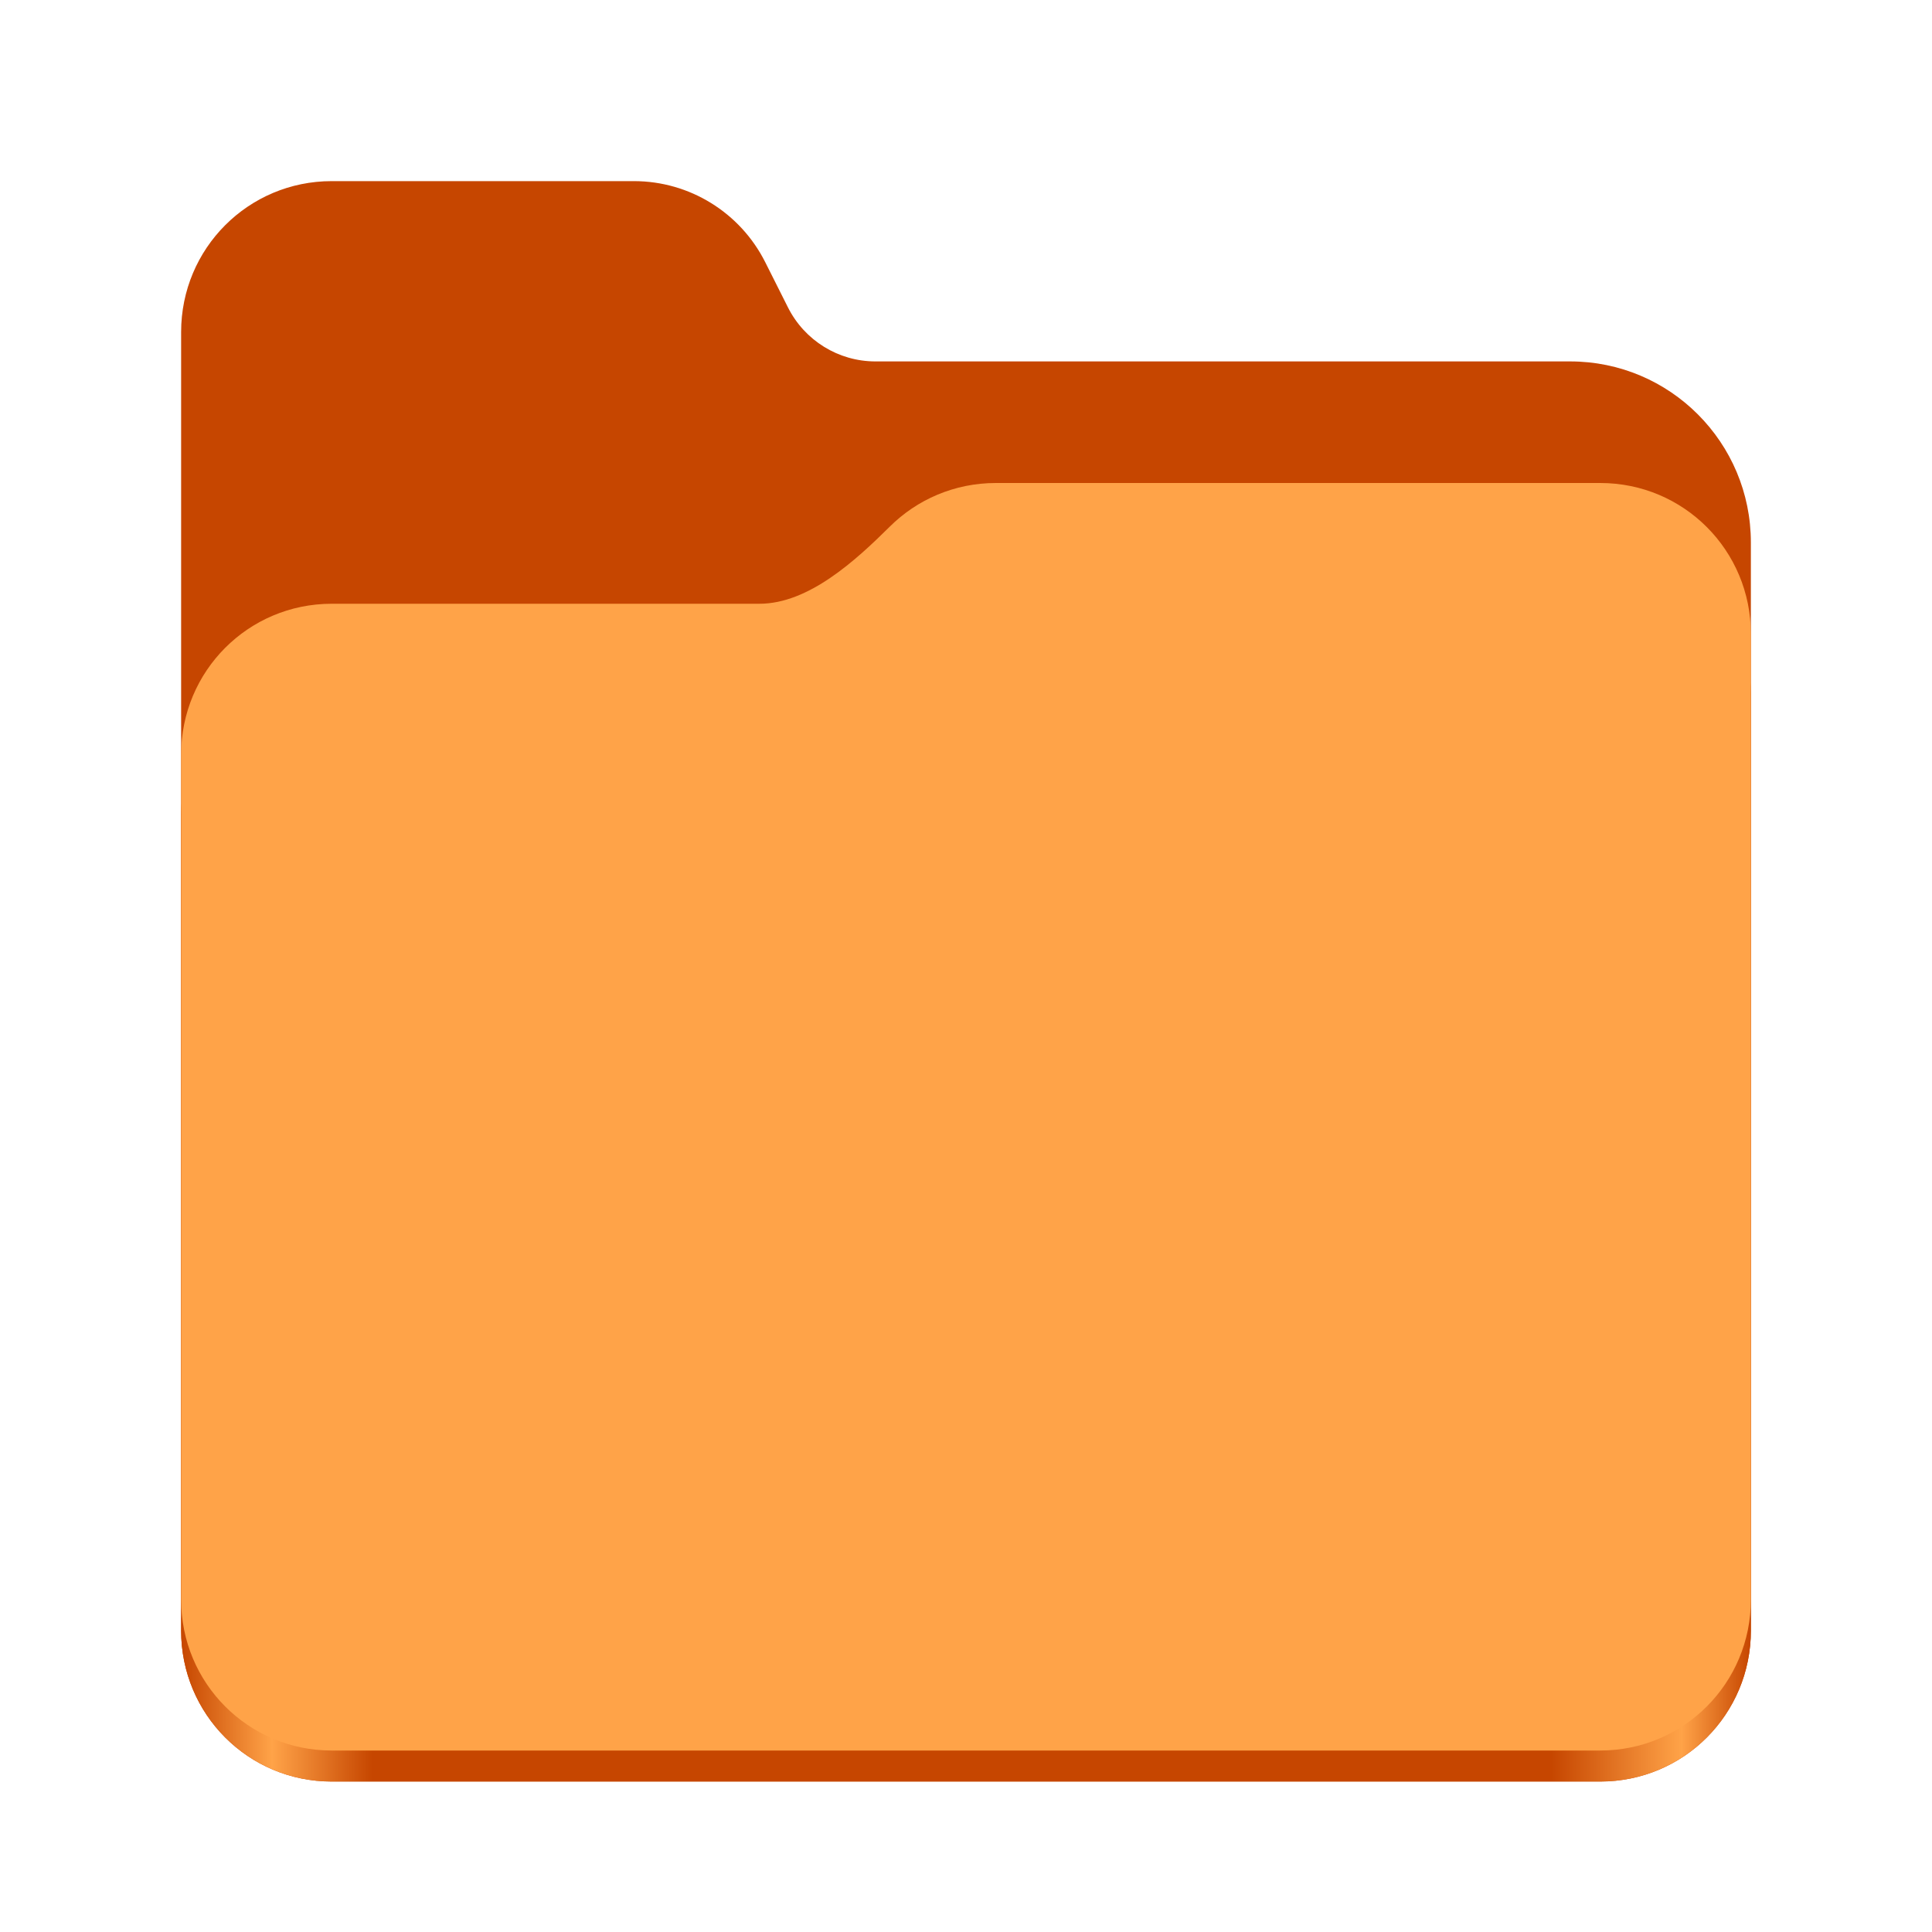
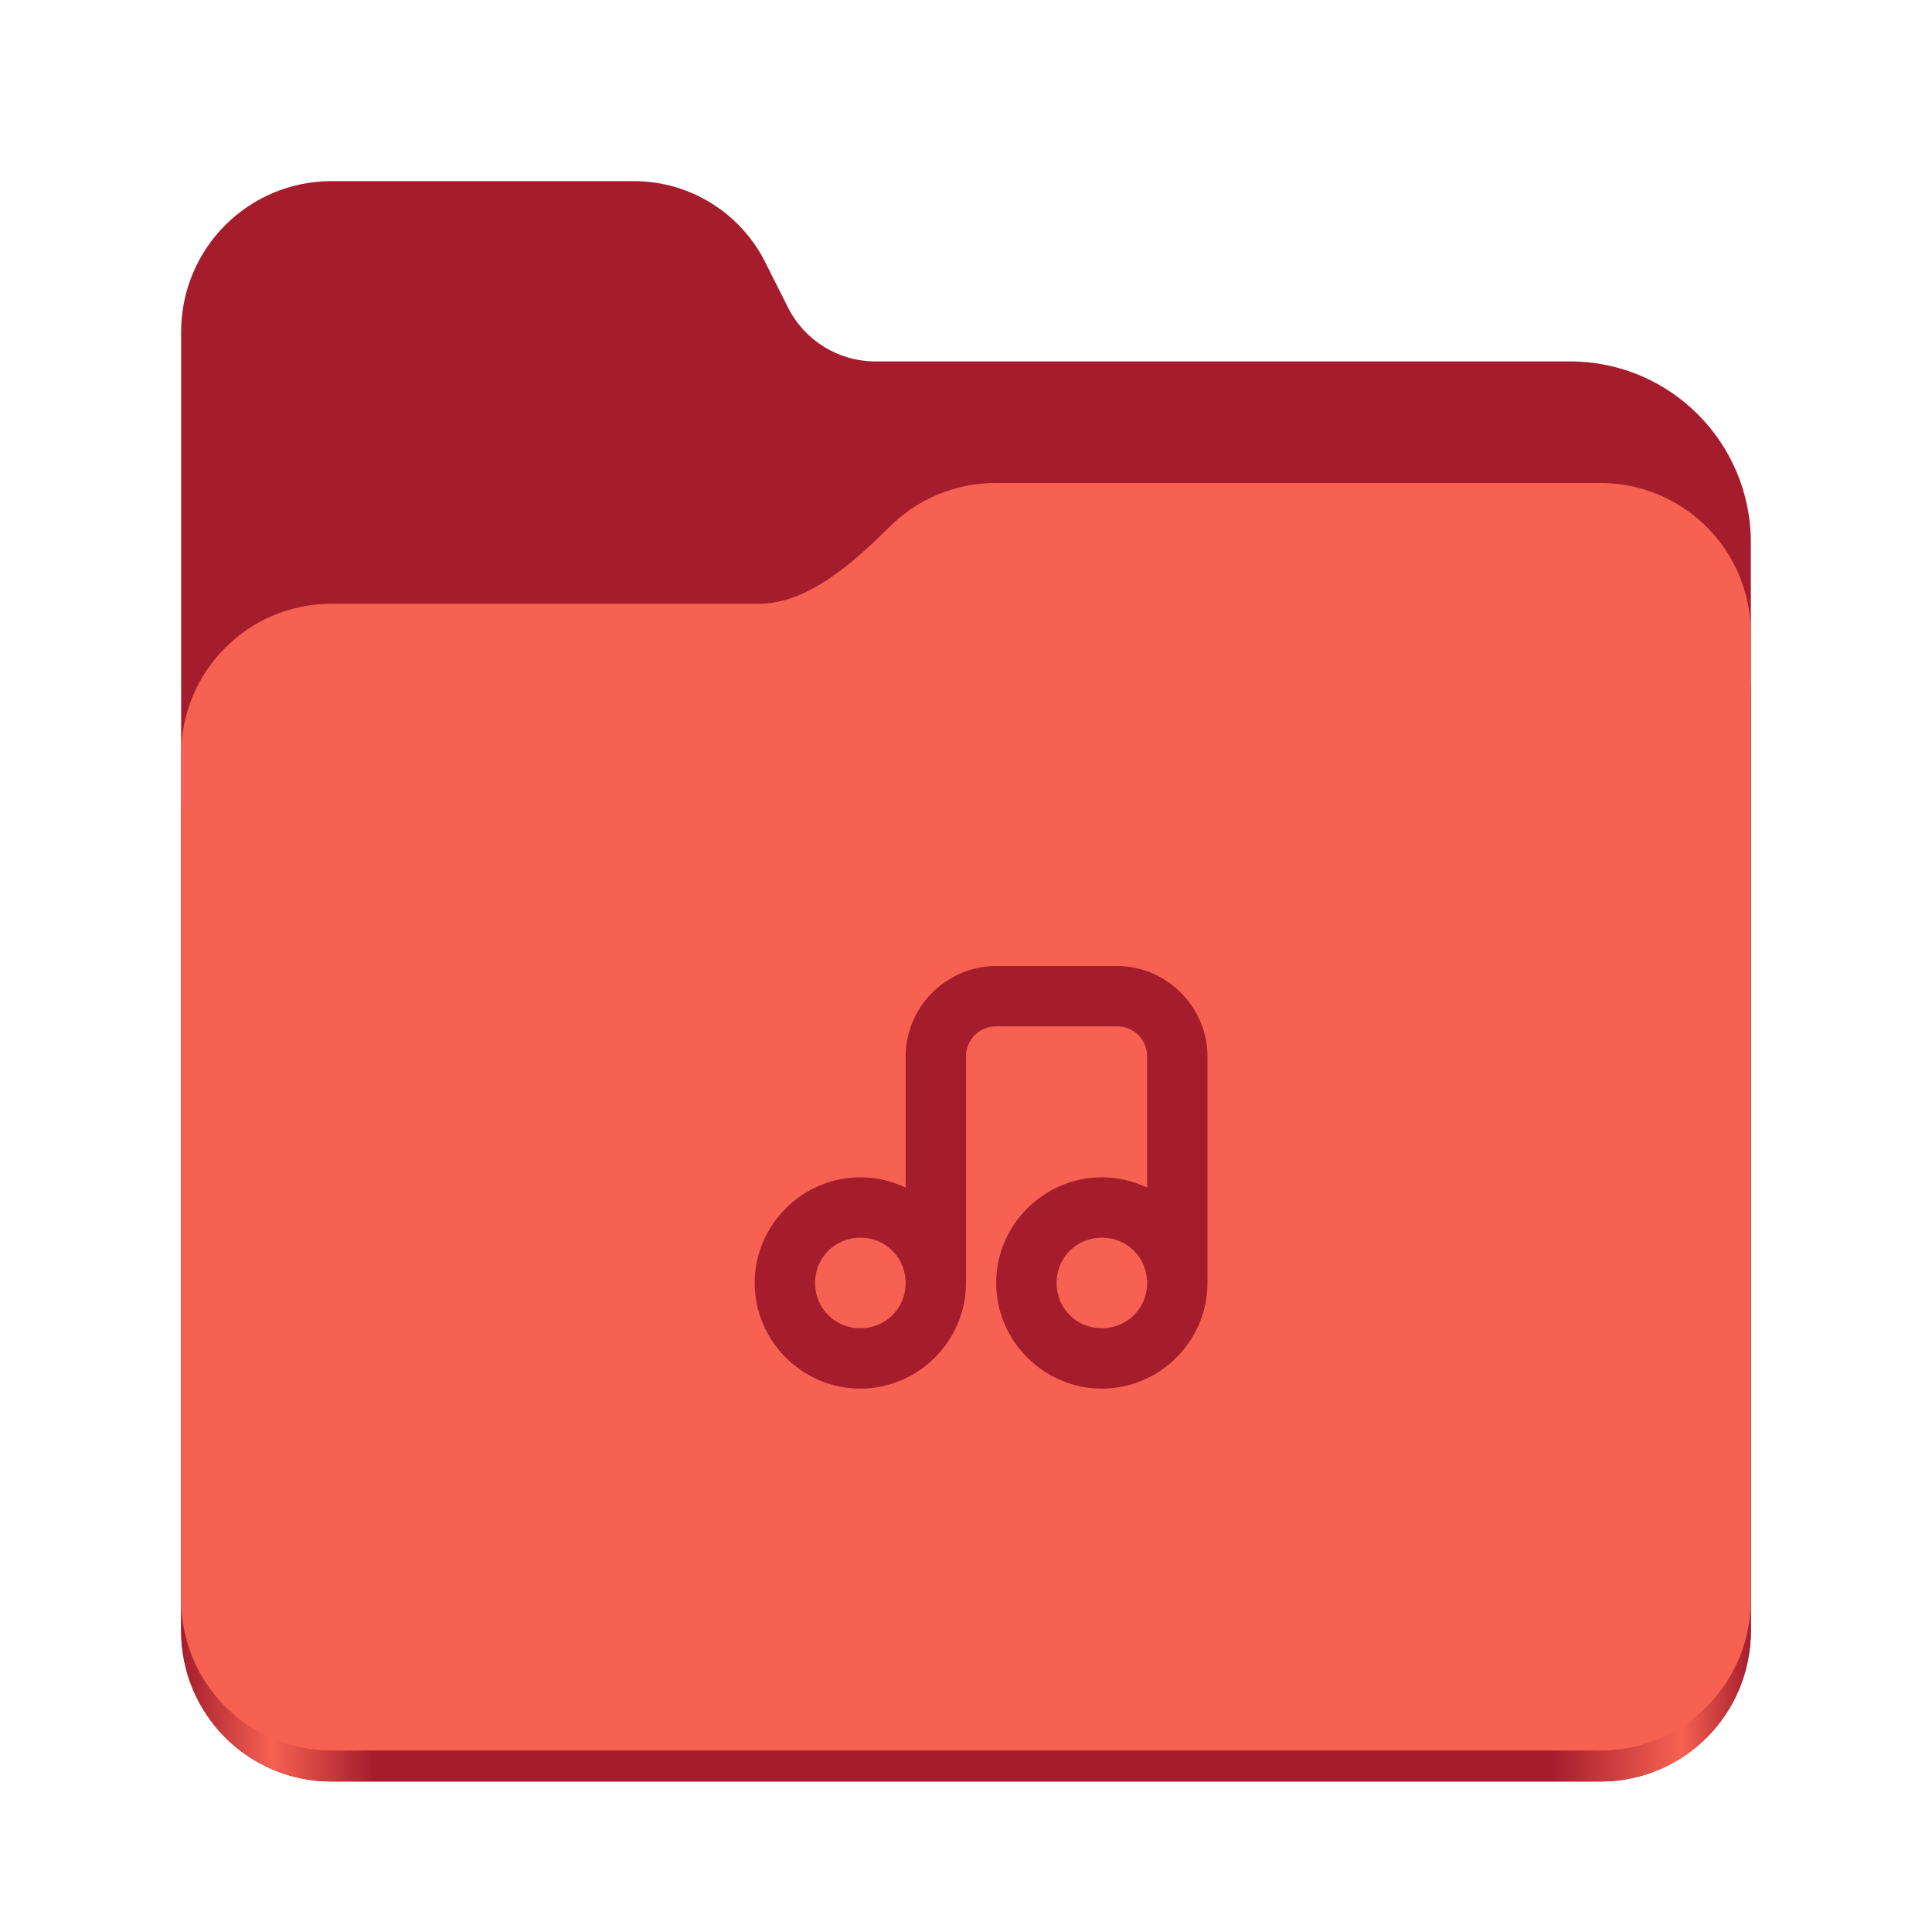
- <svg xmlns="http://www.w3.org/2000/svg" height="128px" viewBox="0 0 128 128" width="128px" version="1.1" id="svg21">
-   <defs id="defs25" />
+ <svg xmlns="http://www.w3.org/2000/svg" height="128px" viewBox="0 0 128 128" width="128px" version="1.1" id="svg23">
+   <defs id="defs27" />
  <linearGradient id="a" gradientTransform="matrix(0.45451 0 0 0.455522 -1210.292 616.1726)" gradientUnits="userSpaceOnUse" x1="2689.252" x2="2918.07" y1="-1106.803" y2="-1106.803">
-     <stop offset="0" stop-color="#62a0ea" id="stop2" style="stop-color:#c64600;stop-opacity:1;" />
-     <stop offset="0.058" stop-color="#afd4ff" id="stop4" style="stop-color:#ffa348;stop-opacity:1;" />
-     <stop offset="0.122" stop-color="#62a0ea" id="stop6" style="stop-color:#c64600;stop-opacity:1;" />
-     <stop offset="0.873" stop-color="#62a0ea" id="stop8" style="stop-color:#c64600;stop-opacity:1;" />
-     <stop offset="0.956" stop-color="#c0d5ea" id="stop10" style="stop-color:#ffa348;stop-opacity:1;" />
-     <stop offset="1" stop-color="#62a0ea" id="stop12" style="stop-color:#c64600;stop-opacity:1;" />
+     <stop offset="0" stop-color="#62a0ea" id="stop2" style="stop-color:#a51d2d;stop-opacity:1;" />
+     <stop offset="0.058" stop-color="#afd4ff" id="stop4" style="stop-color:#f66151;stop-opacity:1;" />
+     <stop offset="0.122" stop-color="#62a0ea" id="stop6" style="stop-color:#a51d2d;stop-opacity:1;" />
+     <stop offset="0.873" stop-color="#62a0ea" id="stop8" style="stop-color:#a51d2d;stop-opacity:1;" />
+     <stop offset="0.956" stop-color="#c0d5ea" id="stop10" style="stop-color:#f66151;stop-opacity:1;" />
+     <stop offset="1" stop-color="#62a0ea" id="stop12" style="stop-color:#a51d2d;stop-opacity:1;" />
  </linearGradient>
-   <path d="m 21.977 12 c -5.527 0 -9.977 4.461 -9.977 10 v 86.031 c 0 5.543 4.449 10 9.977 10 h 84.043 c 5.531 0 9.98 -4.457 9.98 -10 v -72.086 c 0 -6.629 -5.359 -12 -11.973 -12 h -46.027 c -2.453 0 -4.695 -1.387 -5.797 -3.582 l -1.504 -2.992 c -1.656 -3.293 -5.02 -5.371 -8.699 -5.371 z m 0 0" fill="#438de6" id="path15" style="fill:#c64600;fill-opacity:1" />
+   <path d="m 21.977 12 c -5.527 0 -9.977 4.461 -9.977 10 v 86.031 c 0 5.543 4.449 10 9.977 10 h 84.043 c 5.531 0 9.98 -4.457 9.98 -10 v -72.086 c 0 -6.629 -5.359 -12 -11.973 -12 h -46.027 c -2.453 0 -4.695 -1.387 -5.797 -3.582 l -1.504 -2.992 c -1.656 -3.293 -5.02 -5.371 -8.699 -5.371 z m 0 0" fill="#438de6" id="path15" style="fill:#a51d2d;fill-opacity:1" />
  <path d="m 65.977 36 c -2.746 0 -5.227 1.102 -7.027 2.891 c -2.273 2.254 -5.383 5.109 -8.633 5.109 h -28.34 c -5.527 0 -9.977 4.461 -9.977 10 v 54.031 c 0 5.543 4.449 10 9.977 10 h 84.043 c 5.531 0 9.98 -4.457 9.98 -10 v -62.031 c 0 -5.539 -4.449 -10 -9.98 -10 z m 0 0" fill="url(#a)" id="path17" />
-   <path d="m 65.977 32 c -2.746 0 -5.227 1.102 -7.027 2.891 c -2.273 2.254 -5.383 5.109 -8.633 5.109 h -28.34 c -5.527 0 -9.977 4.461 -9.977 10 v 55.977 c 0 5.539 4.449 10 9.977 10 h 84.043 c 5.531 0 9.98 -4.461 9.98 -10 v -63.977 c 0 -5.539 -4.449 -10 -9.98 -10 z m 0 0" fill="#a4caee" id="path19" style="fill:#ffa348;fill-opacity:1" />
+   <path d="m 65.977 32 c -2.746 0 -5.227 1.102 -7.027 2.891 c -2.273 2.254 -5.383 5.109 -8.633 5.109 h -28.34 c -5.527 0 -9.977 4.461 -9.977 10 v 55.977 c 0 5.539 4.449 10 9.977 10 h 84.043 c 5.531 0 9.98 -4.461 9.98 -10 v -63.977 c 0 -5.539 -4.449 -10 -9.98 -10 z m 0 0" fill="#a4caee" id="path19" style="fill:#f66151;fill-opacity:1" />
+   <path d="m 66 64 c -3.289 0 -6 2.711 -6 6 v 8.68 c -0.914 -0.43 -1.93 -0.68 -3 -0.68 c -3.844 0 -7 3.156 -7 7 s 3.156 7 7 7 c 3.828 0 6.984 -3.141 7 -6.969 c 0 -0.008 0 -0.023 0 -0.031 v -15 c 0 -1.125 0.875 -2 2 -2 h 8 c 1.125 0 2 0.875 2 2 v 8.68 c -0.914 -0.43 -1.93 -0.68 -3 -0.68 c -3.844 0 -7 3.156 -7 7 s 3.156 7 7 7 s 7 -3.156 7 -7 v -15 c 0 -3.289 -2.711 -6 -6 -6 z m -9 18 c 1.68 0 3 1.32 3 3 v 0.031 c -0.016 1.664 -1.328 2.969 -3 2.969 c -1.68 0 -3 -1.32 -3 -3 s 1.32 -3 3 -3 z m 16 0 c 1.68 0 3 1.32 3 3 s -1.32 3 -3 3 s -3 -1.32 -3 -3 s 1.32 -3 3 -3 z m 0 0" fill="#438de6" id="path21" style="fill:#a51d2d;fill-opacity:1" />
</svg>
